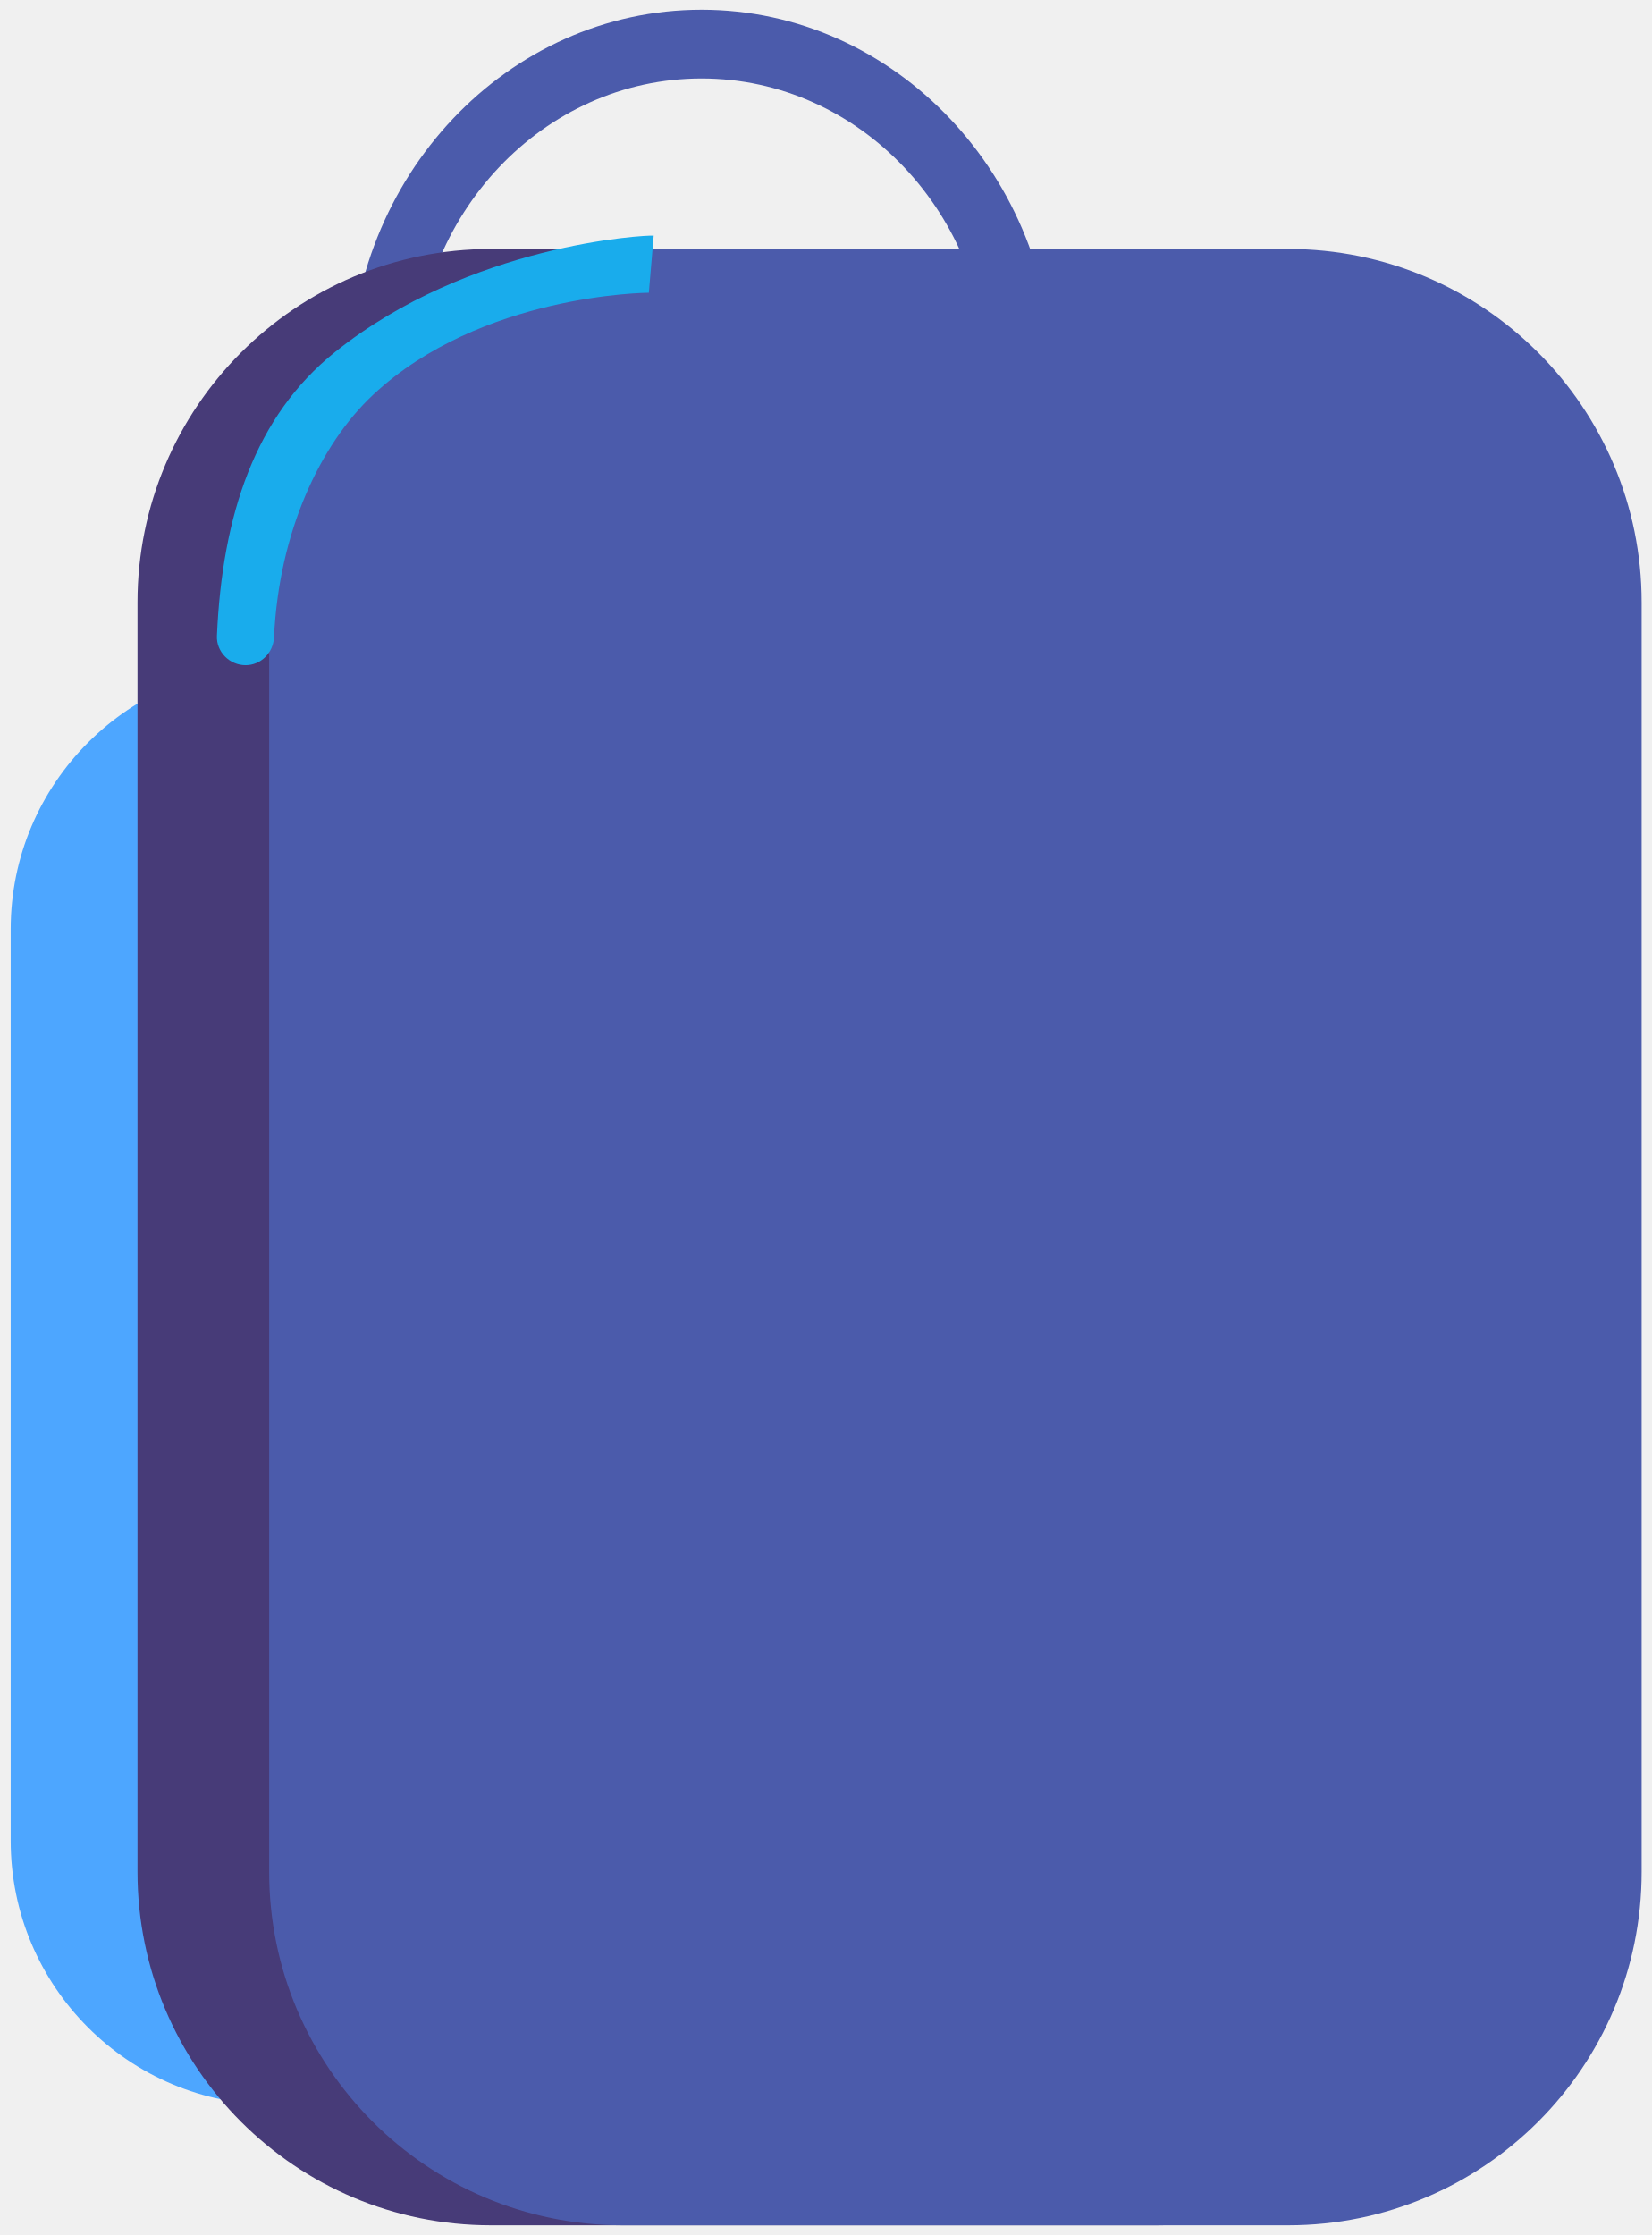
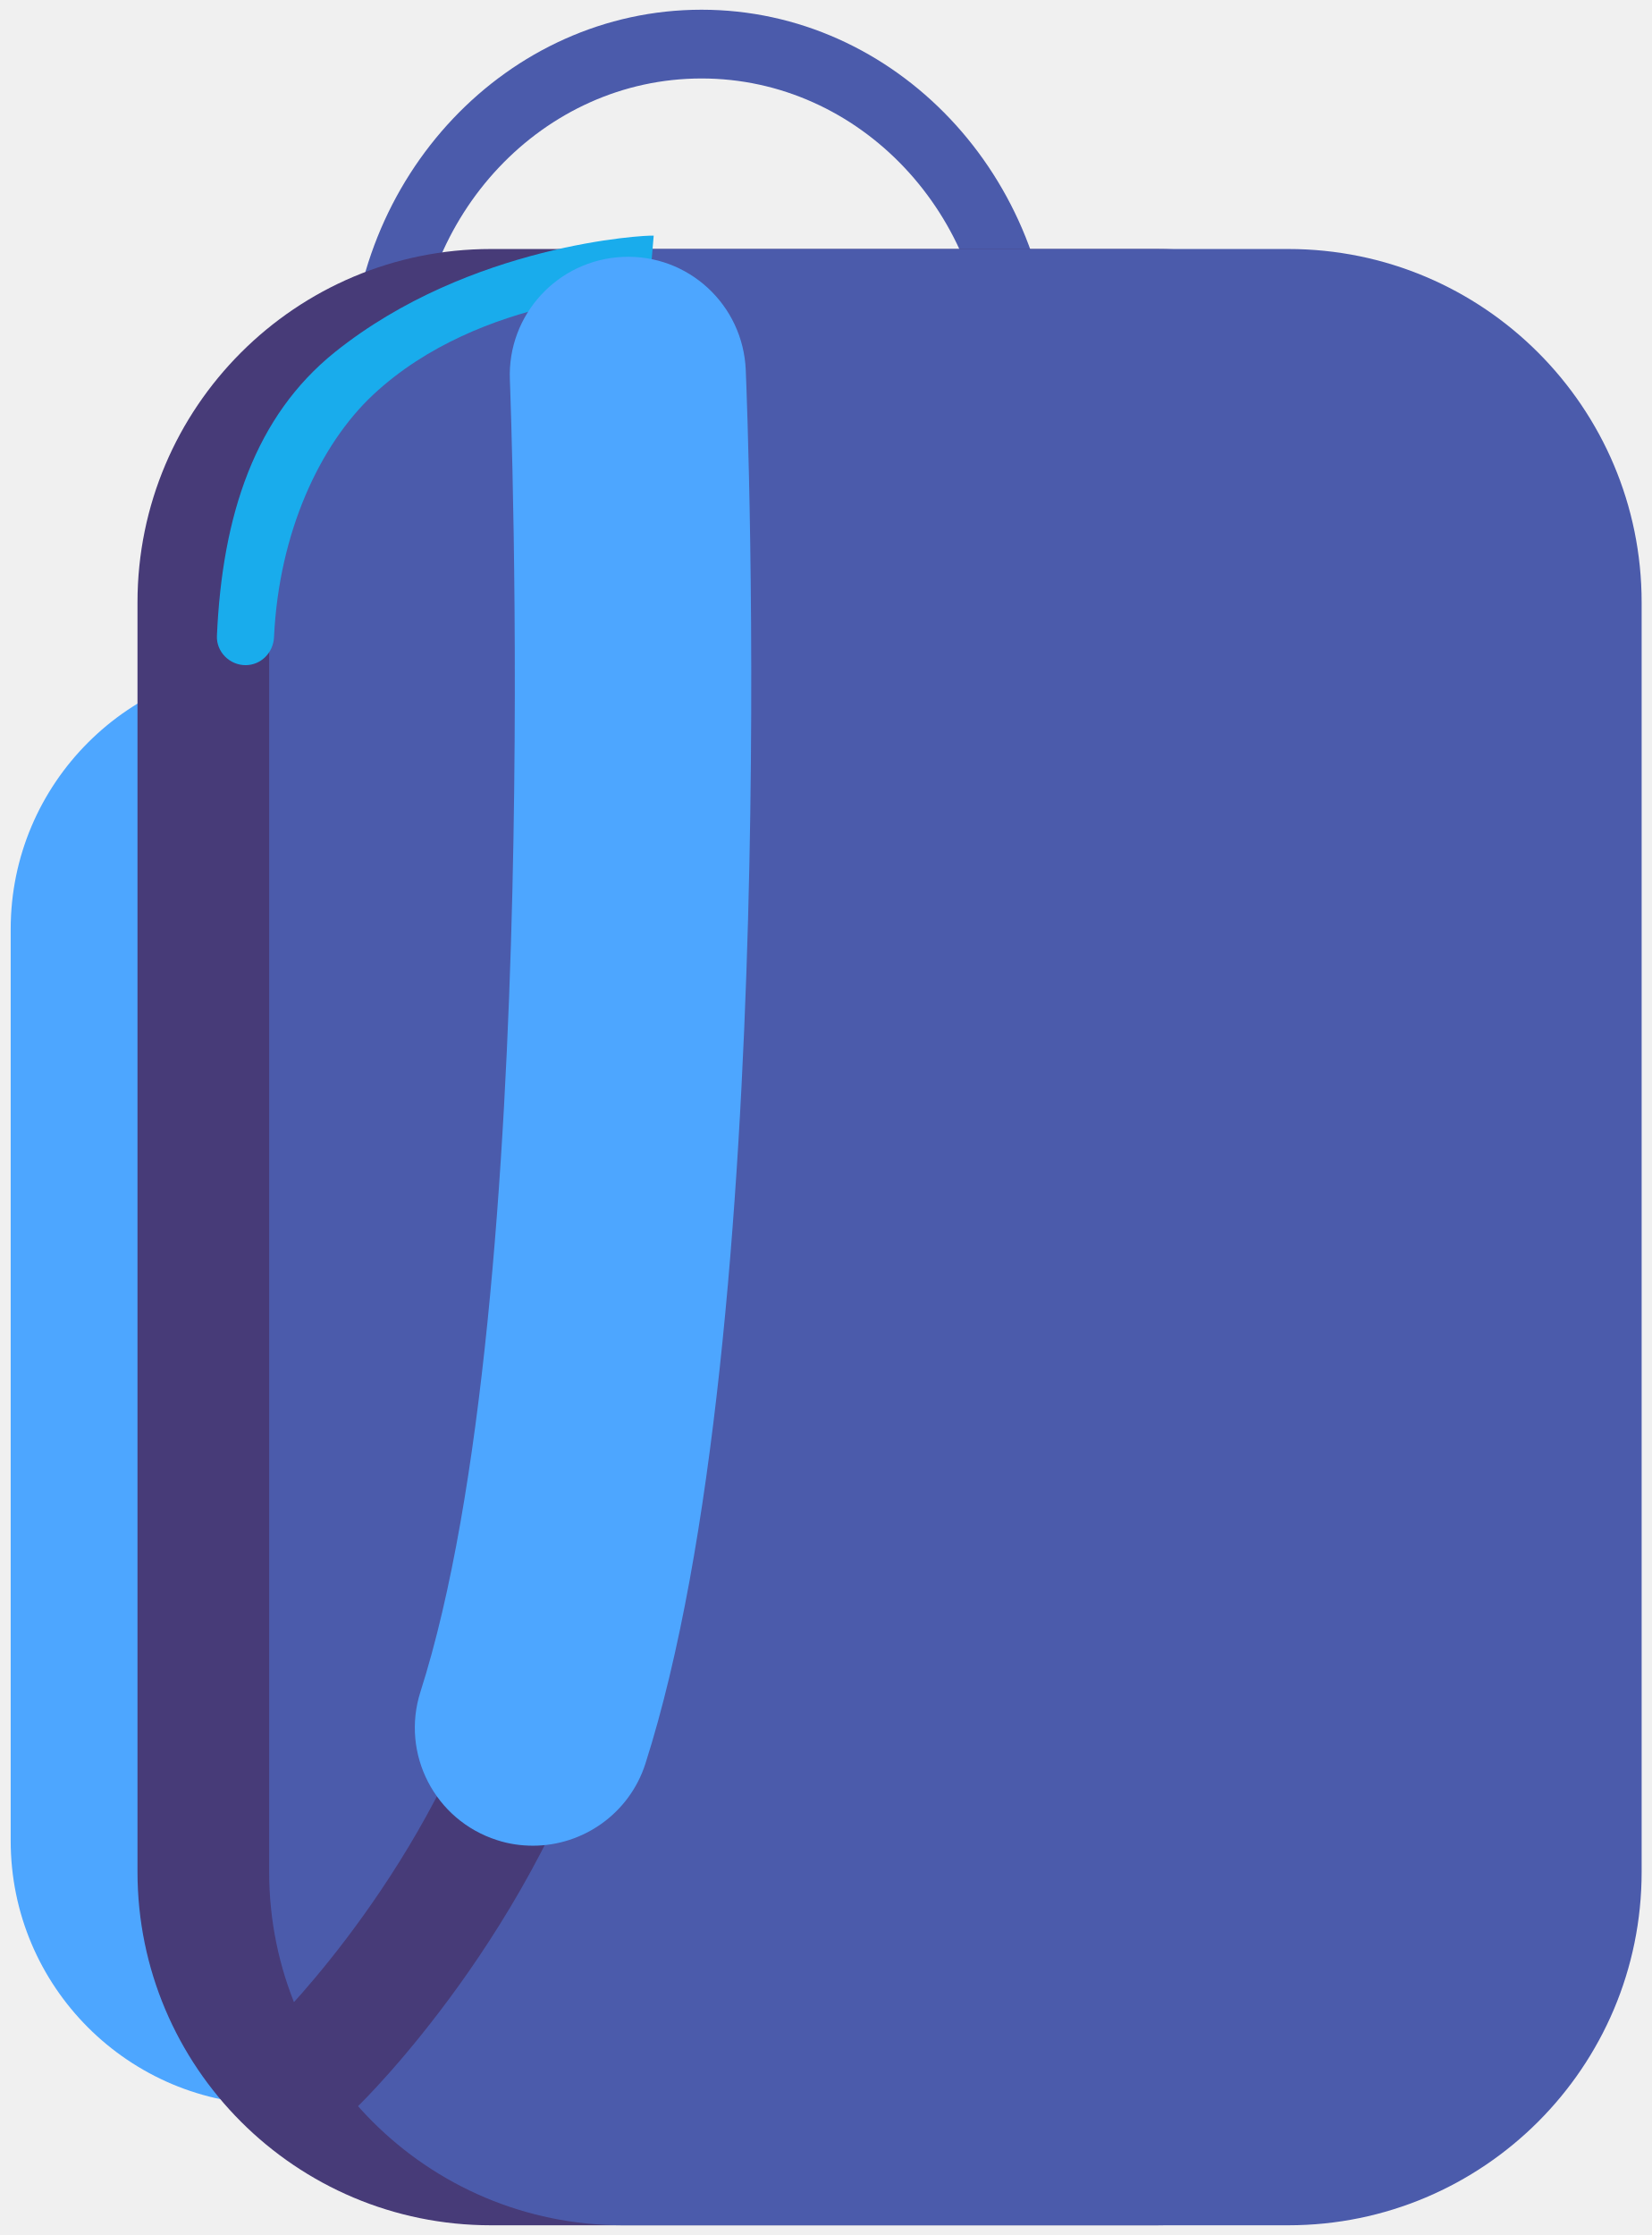
<svg xmlns="http://www.w3.org/2000/svg" width="68" height="92" viewBox="0 0 68 92" fill="none">
  <g clip-path="url(#clip0_301_11374)">
    <path d="M30.45 86.64H11.31C5.31 86.64 0.44 81.78 0.44 75.77V38.25C0.44 32.25 5.31 27.38 11.31 27.38H30.45C36.45 27.38 41.32 32.25 41.32 38.25V75.77C41.32 81.78 36.45 86.64 30.45 86.64Z" fill="#4DA6FF" />
    <path d="M28.88 31.03C20.9 31.03 14.4 24.16 14.4 15.71C14.4 7.26 20.9 0.4 28.88 0.4C36.86 0.4 43.36 7.27 43.36 15.71C43.36 24.15 36.86 31.03 28.88 31.03ZM28.88 3.23C22.37 3.23 17.08 8.83 17.08 15.72C17.08 22.61 22.38 28.21 28.88 28.21C35.38 28.21 40.68 22.61 40.68 15.72C40.69 8.83 35.39 3.23 28.88 3.23Z" fill="#4B5BAB" />
    <path d="M47.61 91.6H20.21C12.17 91.6 5.66 85.08 5.66 77.05V24.8C5.66 16.76 12.18 10.25 20.21 10.25H47.61C55.65 10.25 62.16 16.77 62.16 24.8V77.05C62.17 85.09 55.65 91.6 47.61 91.6Z" fill="#473B78" />
    <path d="M53.03 91.6H25.63C17.59 91.6 11.08 85.08 11.08 77.05V24.8C11.08 16.76 17.6 10.25 25.63 10.25H53.03C61.07 10.25 67.58 16.77 67.58 24.8V77.05C67.58 85.09 61.06 91.6 53.03 91.6Z" fill="#4B5BAB" />
    <path d="M10.11 27.38C9.45 27.38 8.9 26.83 8.93 26.17C9.15 21.18 10.51 17.13 13.78 14.5C19.34 10.04 26.59 9.67 26.91 9.7L26.71 12.05C26.64 12.05 19.8 12.1 15.36 16.25C13.17 18.3 11.48 21.92 11.28 26.23C11.25 26.87 10.74 27.38 10.11 27.38Z" fill="#19ACEC" />
  </g>
+   <g style="transform: translate(10px, 10px)" clip-path="url(#clip0_301_11384)">
+     <path d="M3.01 77.425C2.38 77.425 1.74 77.175 1.27 76.685C0.34 75.725 0.36 74.185 1.32 73.245C1.43 73.135 7.84 66.785 10.42 57.965C10.8 56.675 12.15 55.945 13.43 56.315C14.72 56.695 15.46 58.045 15.08 59.325C12.13 69.455 5 76.445 4.7 76.735C4.23 77.195 3.62 77.425 3.01 77.425Z" fill="#473B78" />
+     <path d="M11.94 65.975C11.45 65.975 10.95 65.905 10.46 65.745C7.9 64.925 6.49 62.195 7.31 59.635C12.48 43.445 11 6.015 10.99 5.635C10.88 2.955 12.96 0.695 15.64 0.575C18.33 0.455 20.59 2.545 20.7 5.235C20.77 6.845 22.26 44.765 16.57 62.595C15.91 64.655 14 65.975 11.94 65.975Z" fill="#4DA6FF" />
+   </g>
  <defs>
    <clipPath id="clip0_301_11374">
      <rect width="67.14" height="91.2" fill="white" transform="translate(0.439941 0.400024)" />
    </clipPath>
  </defs>
</svg>
